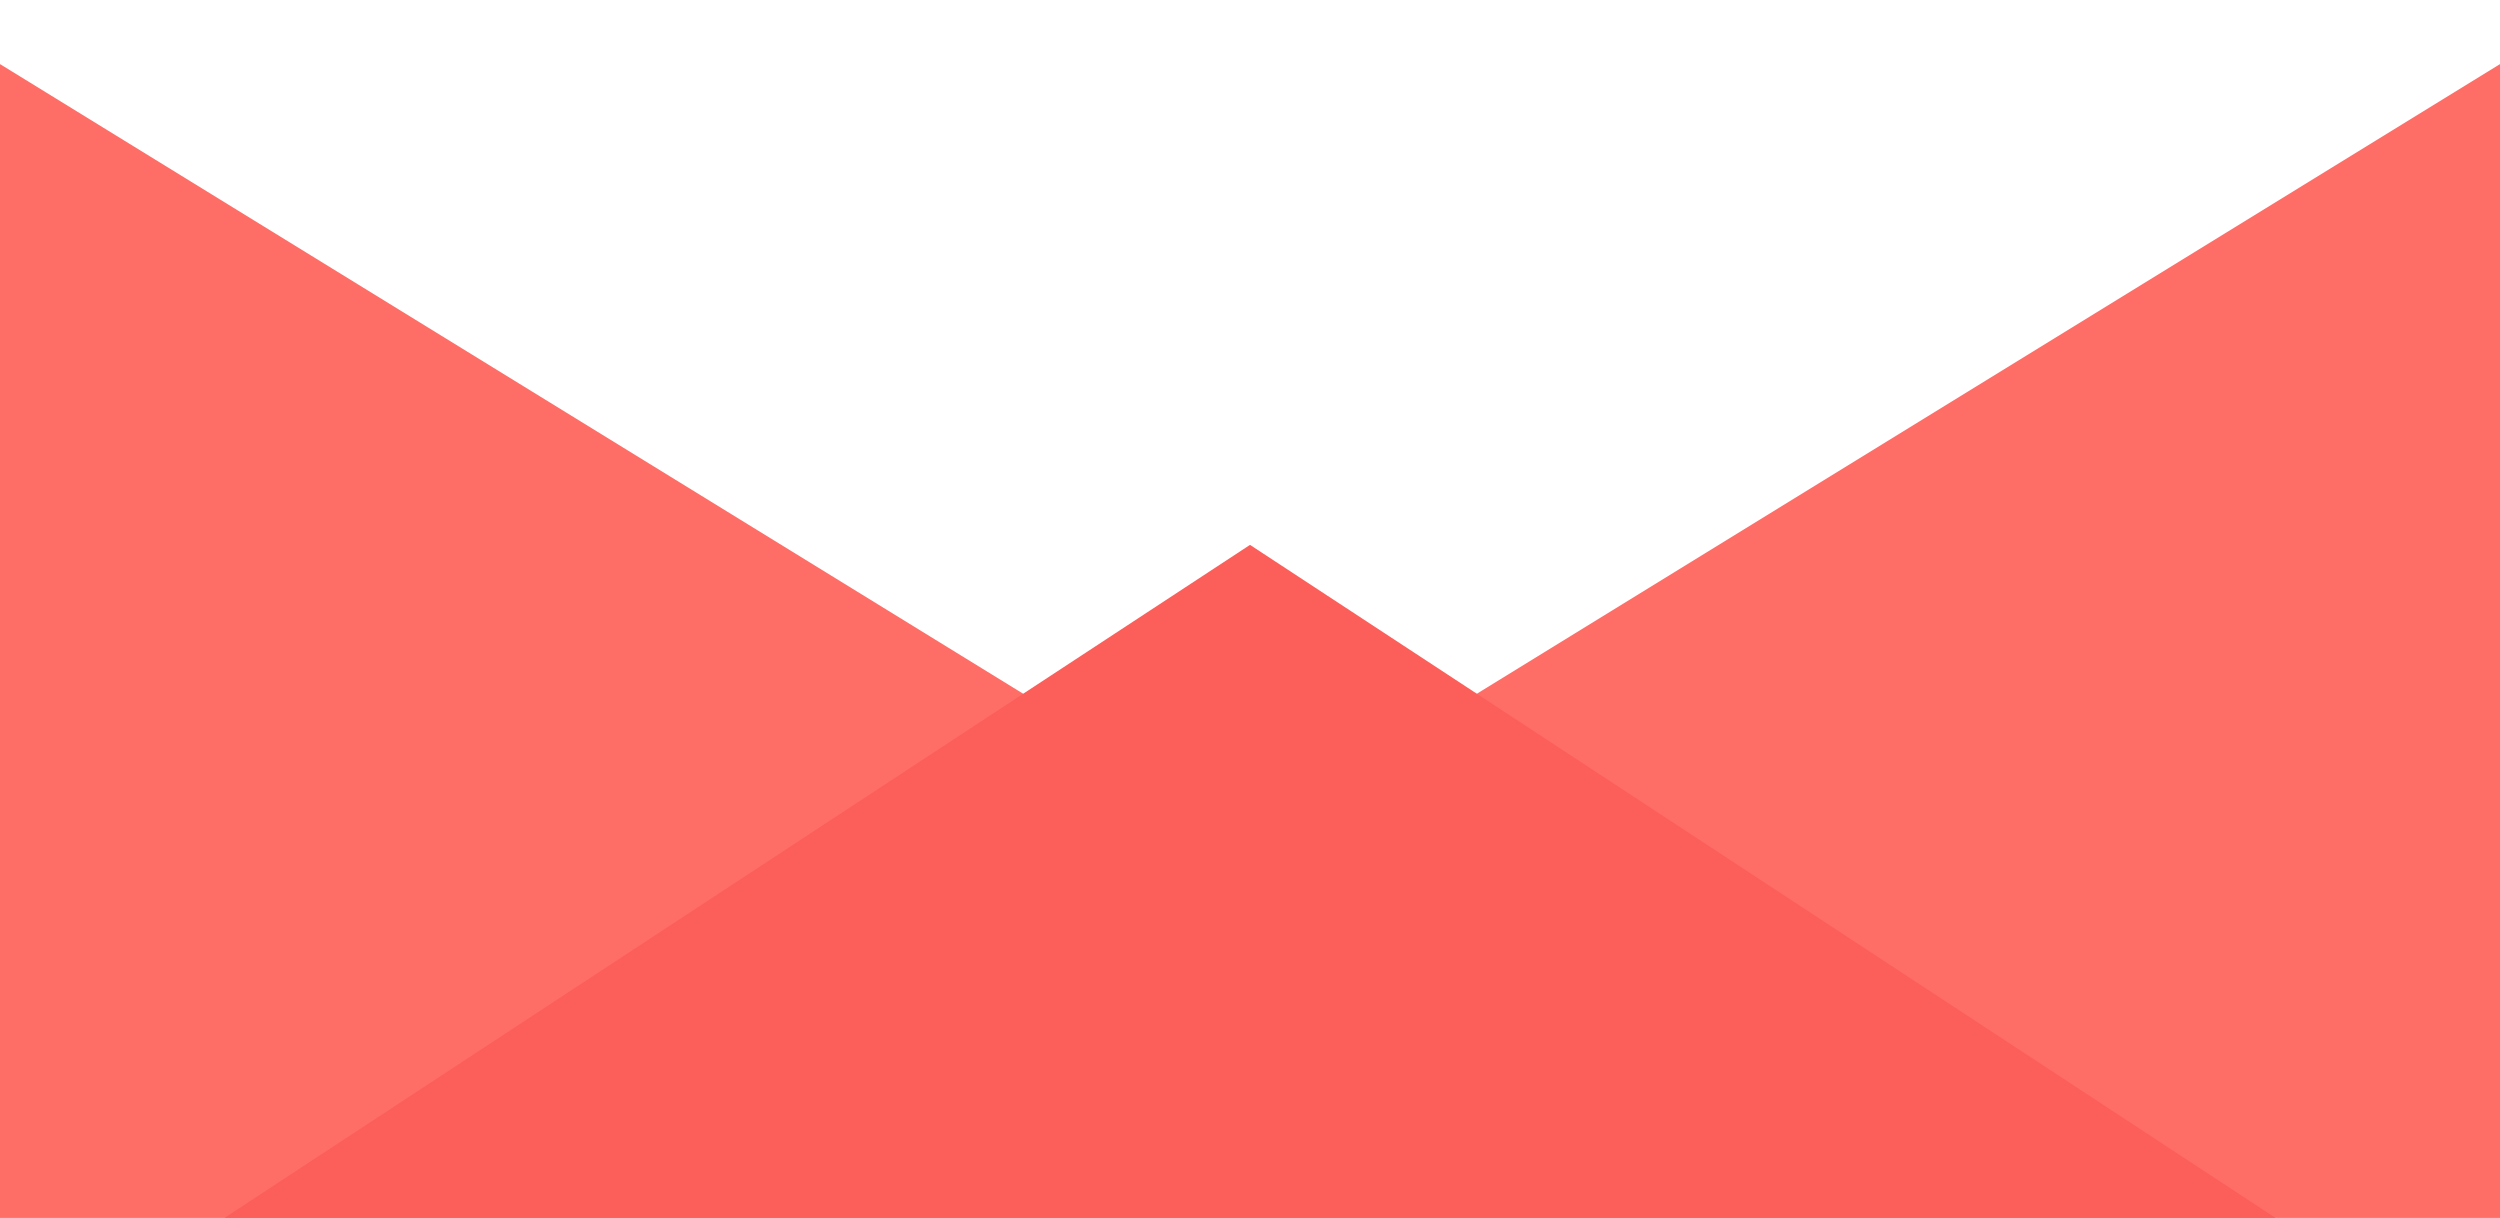
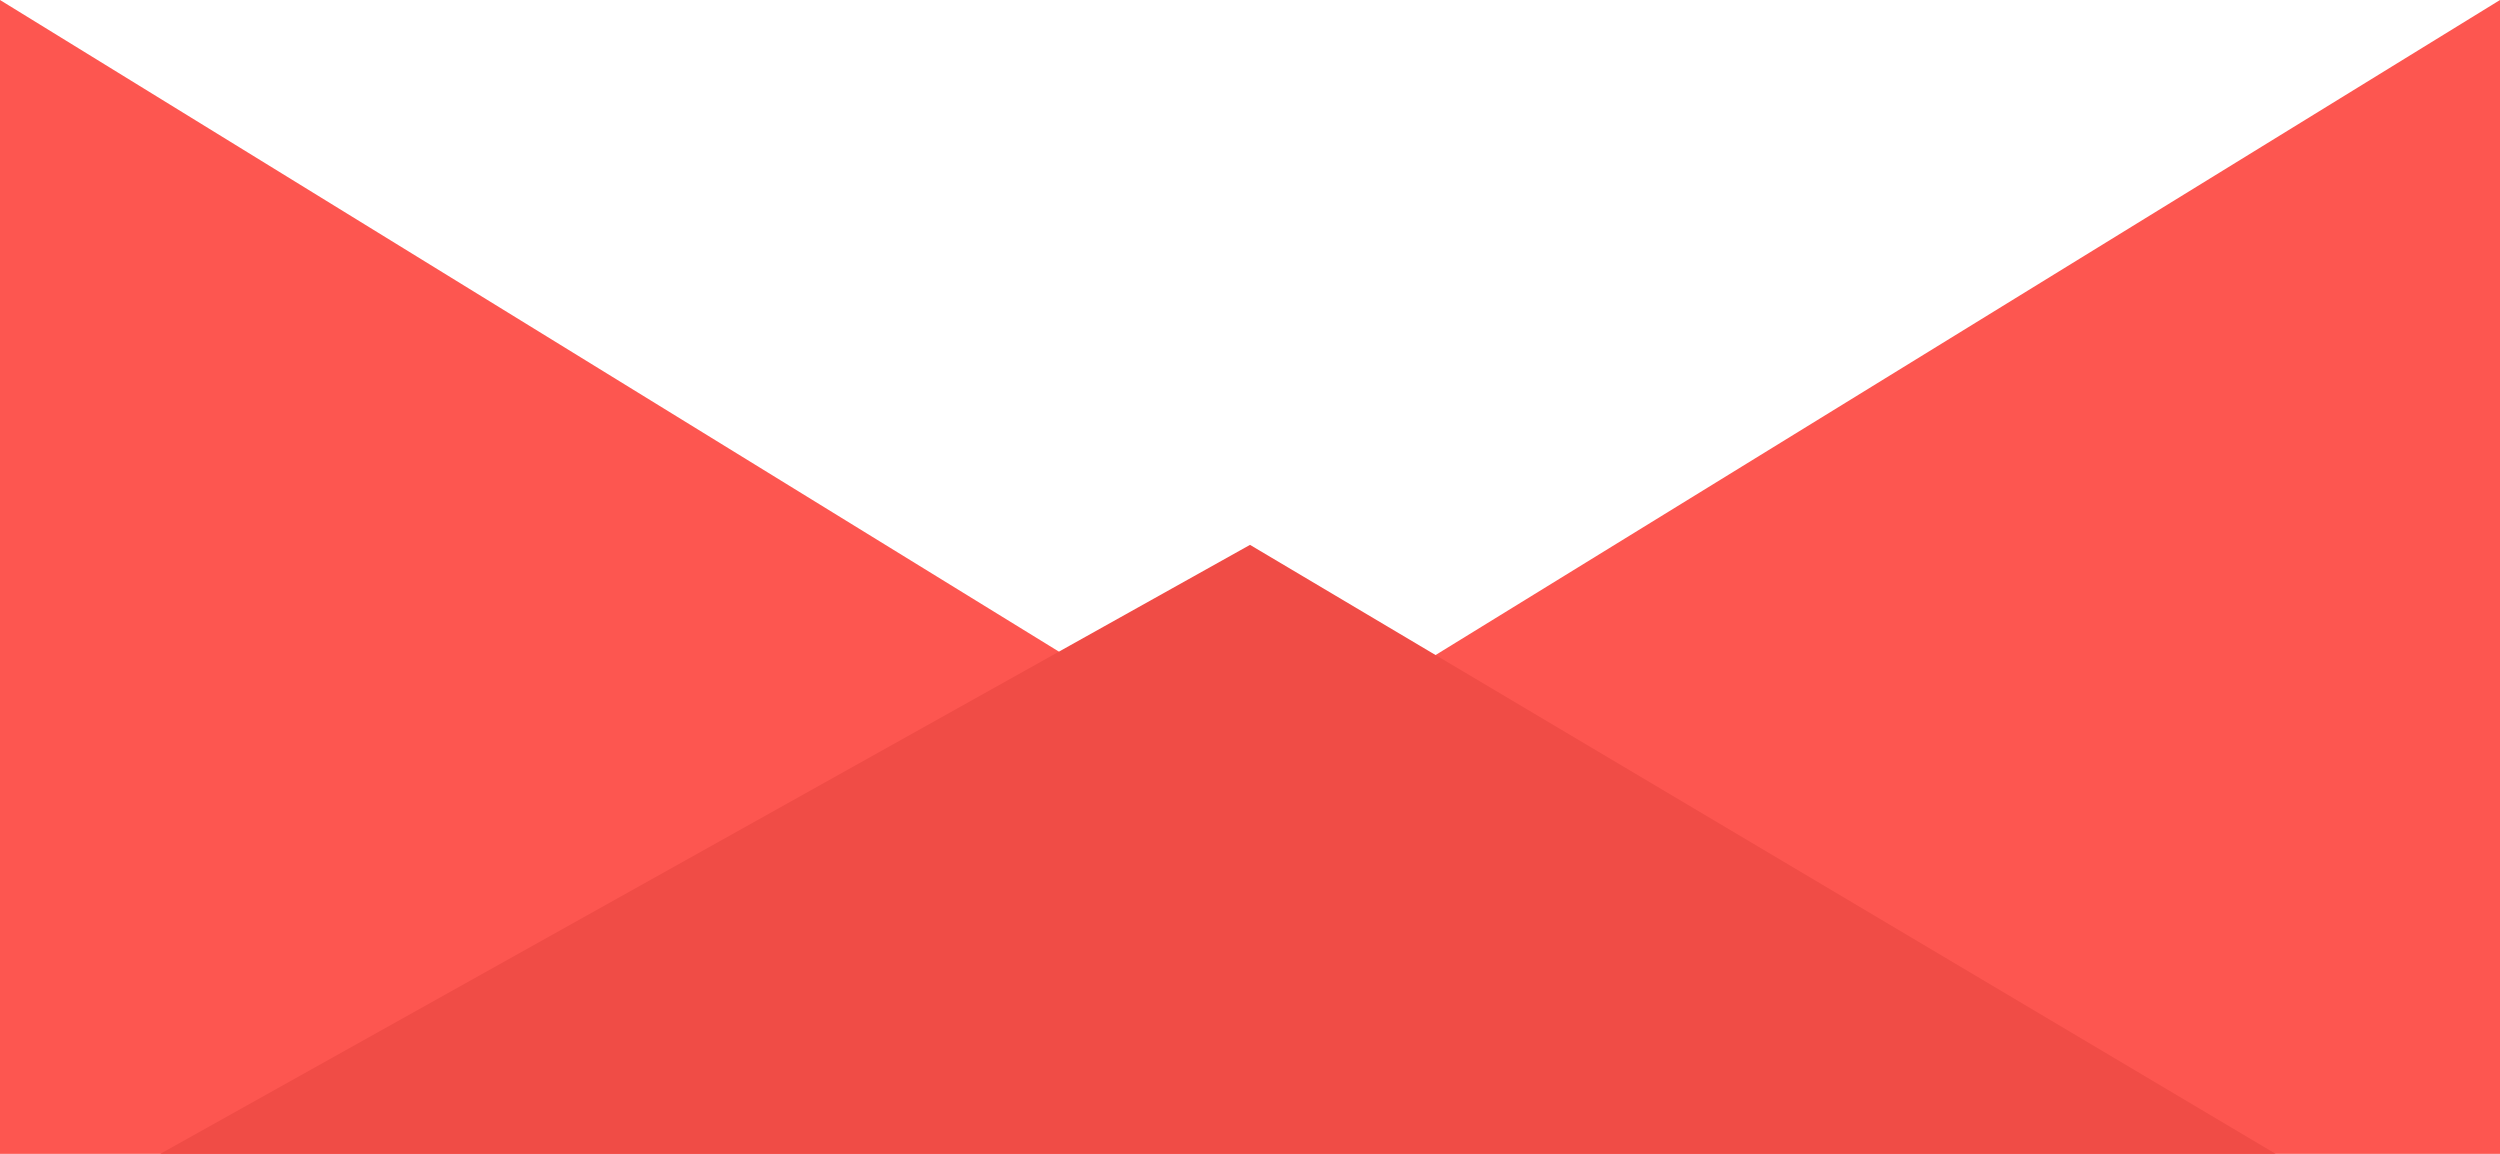
- <svg xmlns="http://www.w3.org/2000/svg" version="1.1" x="0px" y="0px" width="780px" height="380px" viewBox="0 0 780 380" enable-background="new 0 0 780 380" xml:space="preserve">
-   <polygon fill="#FF6D67" points="780,380 0,380 0,20 390,260 780,20 " />
-   <polygon fill="#FC5F5A" points="70,380 390,170 710,380 " />
+ <svg xmlns="http://www.w3.org/2000/svg" version="1.1" x="0px" y="0px" width="780px" height="360px" viewBox="0 0 780 360" enable-background="new 0 0 780 360" xml:space="preserve">
+   <polygon fill="#FD5650" points="780,360 0,360 0,0 390,240 780,0 " />
+   <polygon fill="#F04C46" points="50,360 390,170 710,360 " />
</svg>
